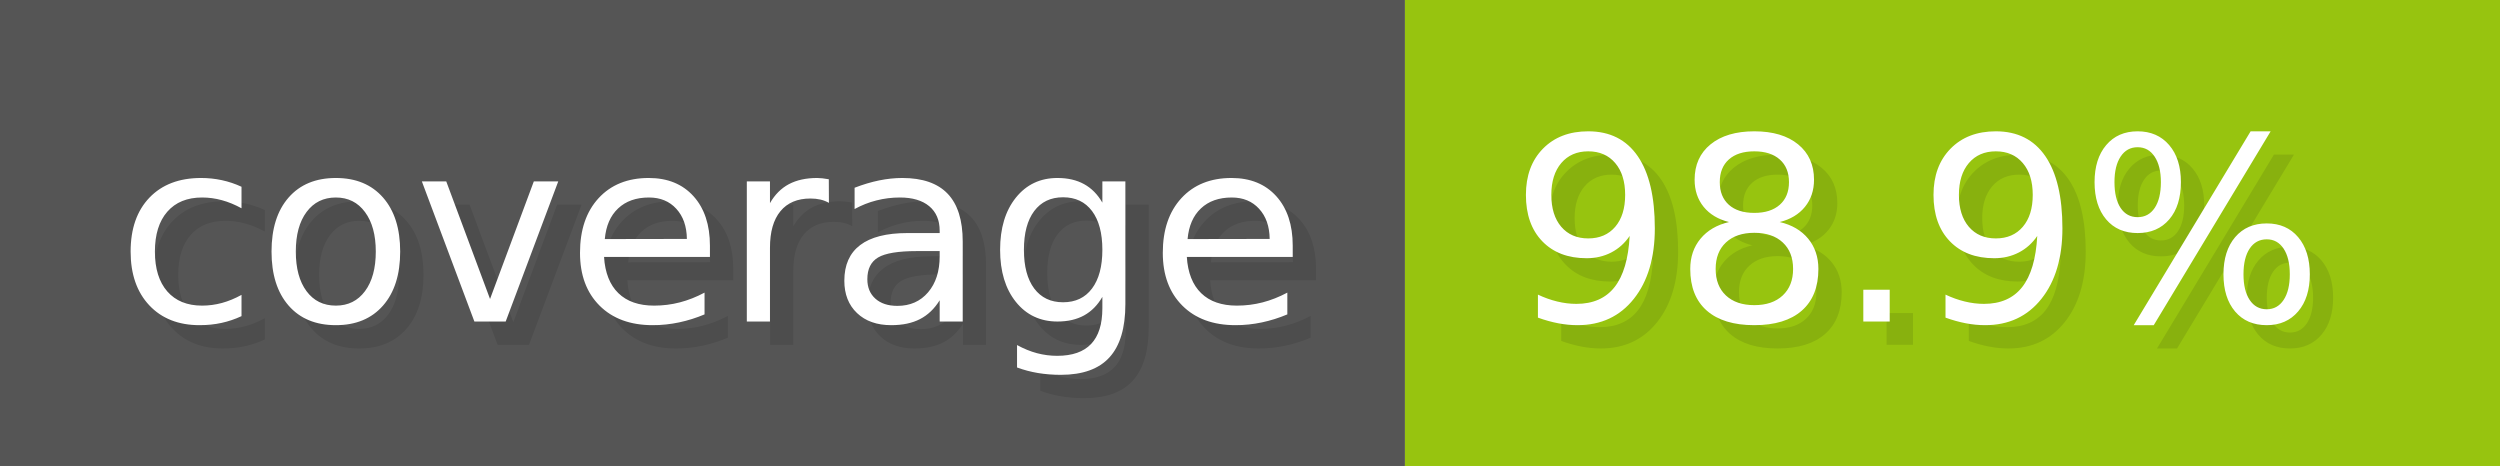
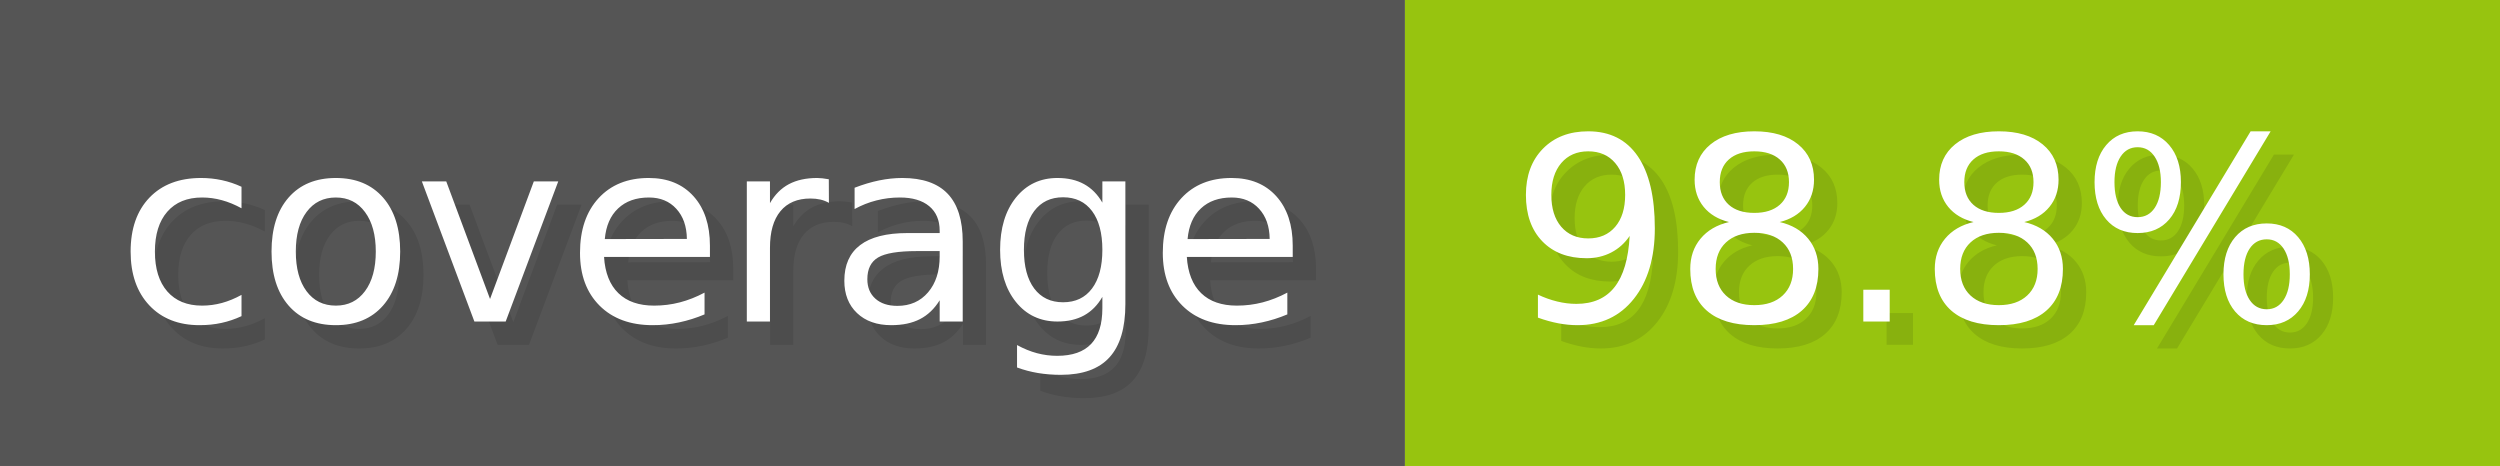
- <svg xmlns="http://www.w3.org/2000/svg" width="107.3" height="20" viewBox="0 0 1073 200" role="img" aria-label="coverage: 98.9%">
+ <svg xmlns="http://www.w3.org/2000/svg" width="107.3" height="20" viewBox="0 0 1073 200" role="img" aria-label="coverage: 98.8%">
  <g>
    <rect fill="#555" width="603" height="200" />
    <rect fill="#97c40f" x="603" width="470" height="200" />
  </g>
  <g aria-hidden="true" fill="#fff" text-anchor="start" font-family="Verdana,DejaVu Sans,sans-serif" font-size="110">
    <text x="60" y="148" textLength="503" fill="#000" opacity="0.1">coverage</text>
    <text x="50" y="138" textLength="503">coverage</text>
-     <text x="658" y="148" textLength="370" fill="#000" opacity="0.1">98.9%</text>
-     <text x="648" y="138" textLength="370">98.9%</text>
+     <text x="658" y="148" textLength="370" fill="#000" opacity="0.1">98.8%</text>
+     <text x="648" y="138" textLength="370">98.8%</text>
  </g>
</svg>
